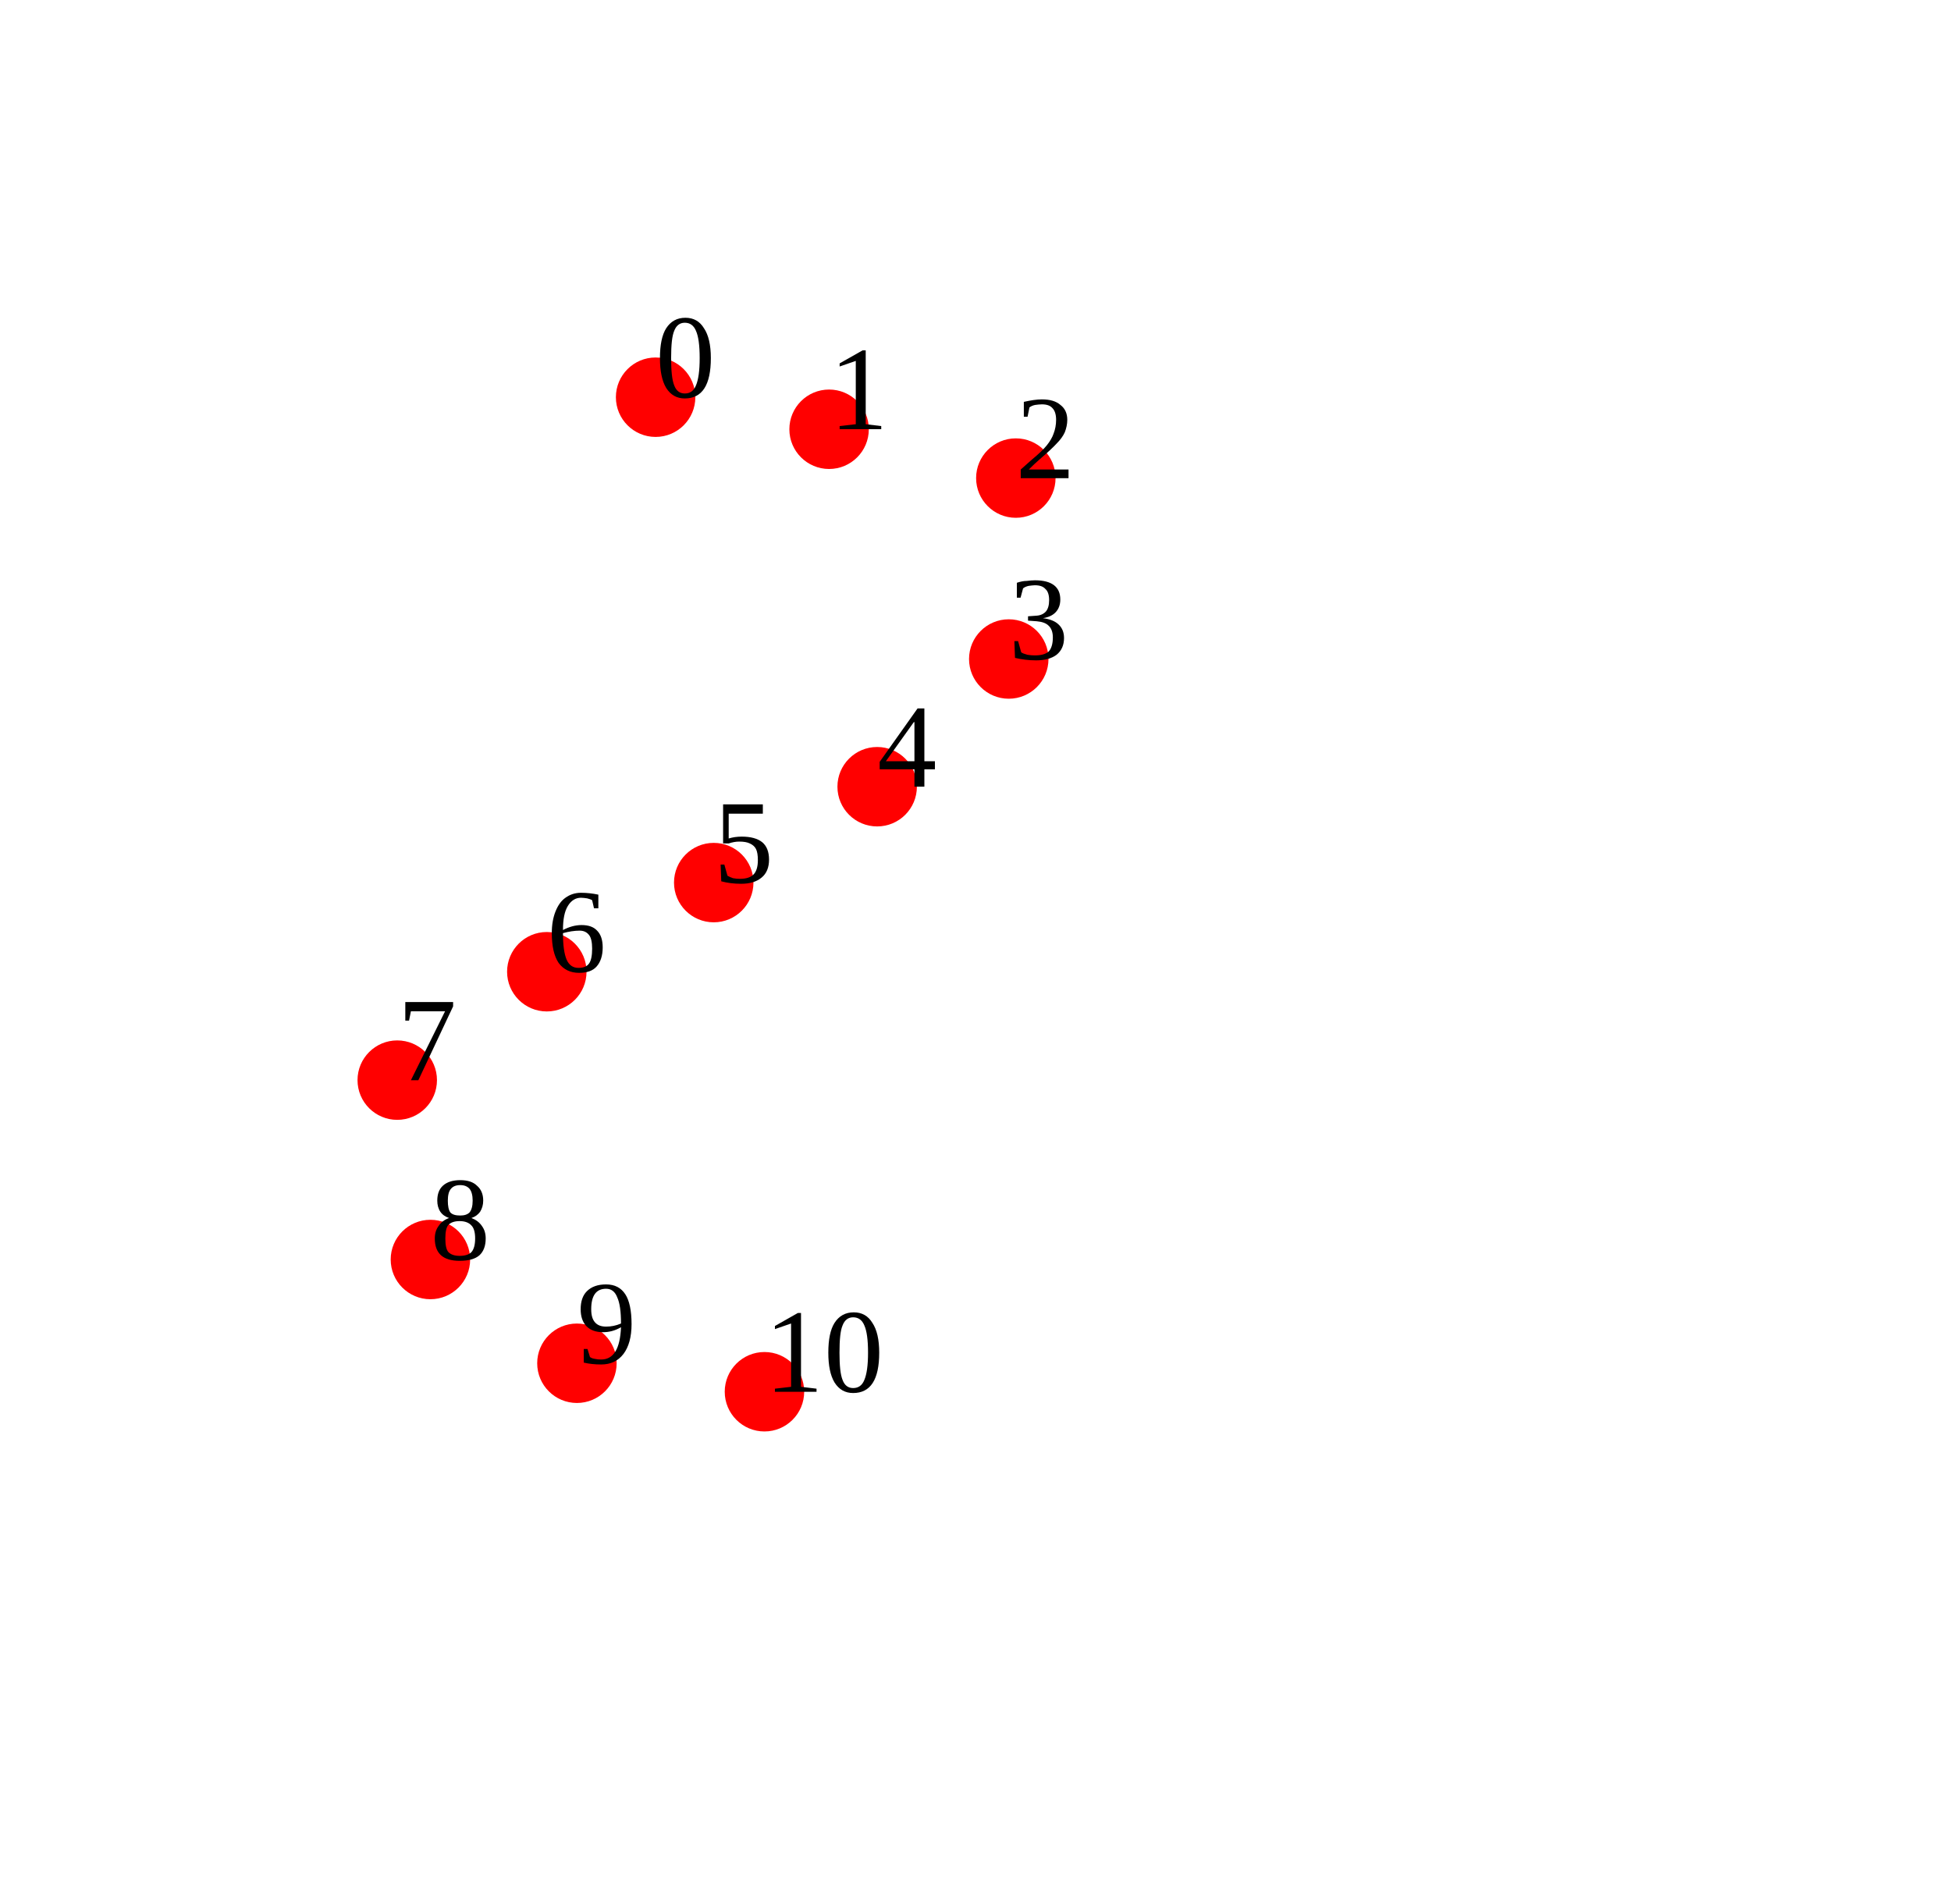
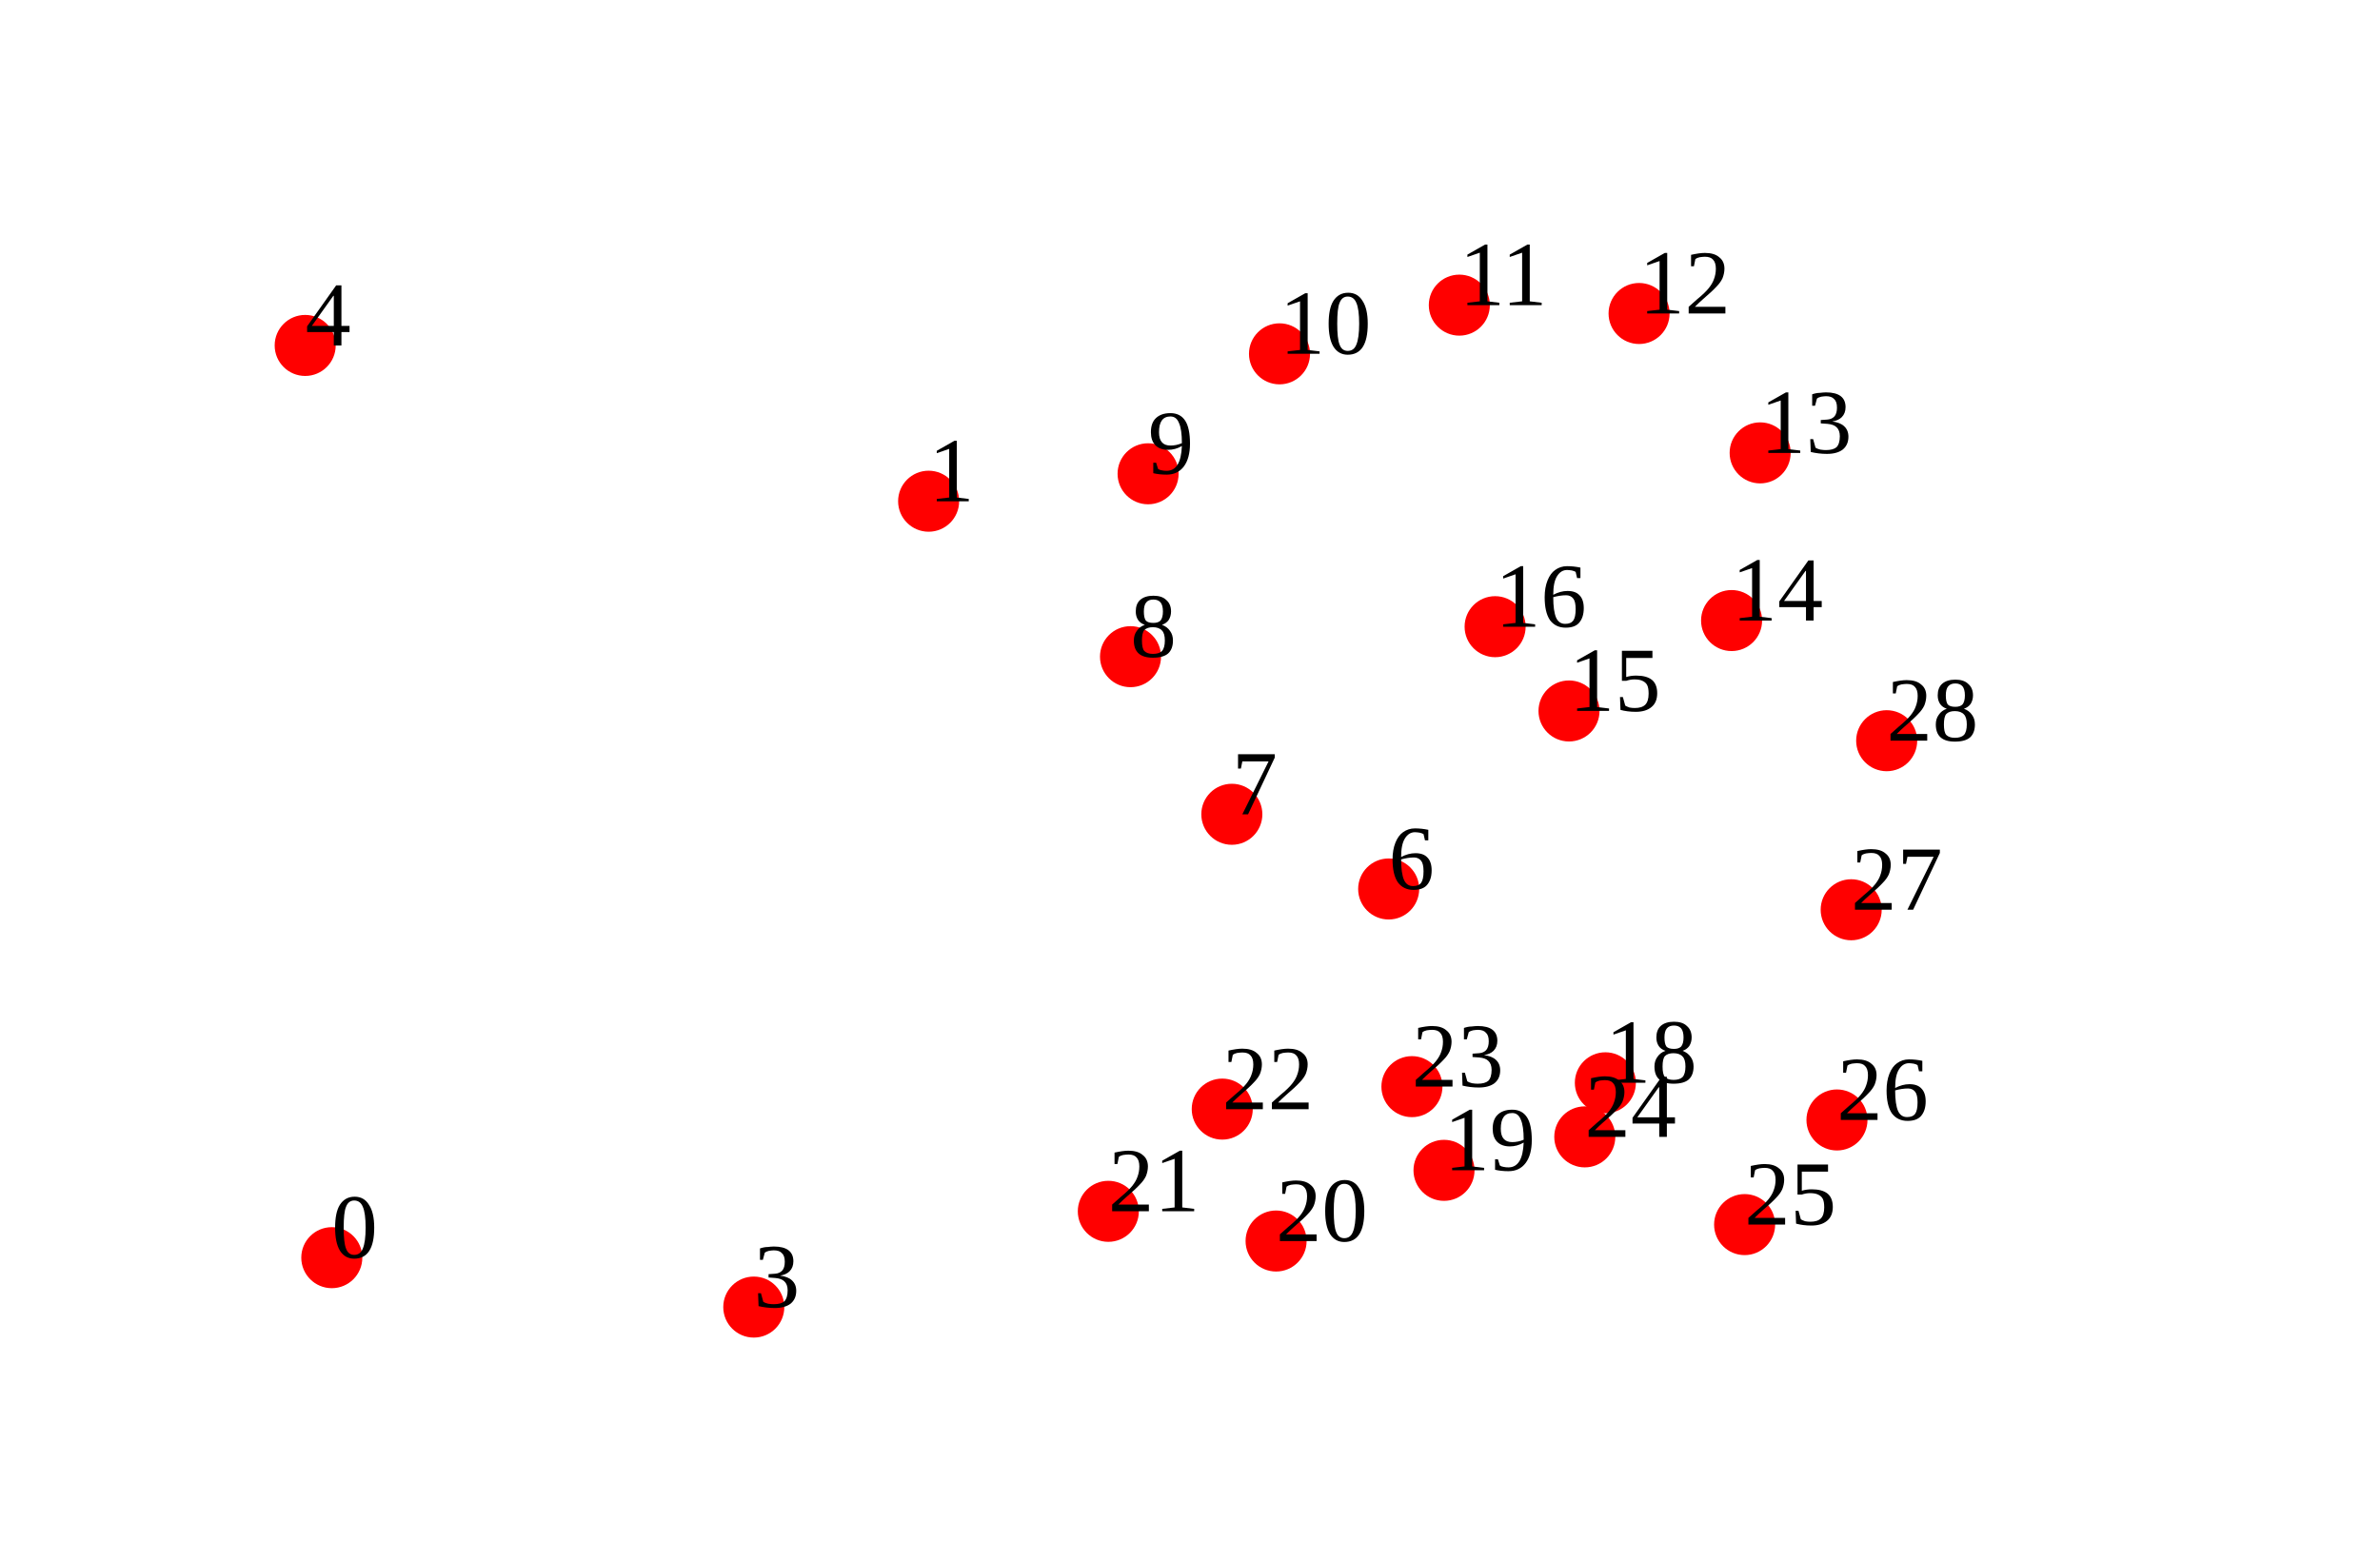
<svg xmlns="http://www.w3.org/2000/svg" version="1.1">
-   <circle cx="16.504" cy="10" r="1" stroke="black" stroke-width="0" fill="red" />
-   <text x="16.504" y="10" fill="black" style="font-size:3px;">0</text>
-   <circle cx="20.871" cy="10.807" r="1" stroke="black" stroke-width="0" fill="red" />
-   <text x="20.871" y="10.807" fill="black" style="font-size:3px;">1</text>
-   <circle cx="25.572" cy="12.036" r="1" stroke="black" stroke-width="0" fill="red" />
-   <text x="25.572" y="12.036" fill="black" style="font-size:3px;">2</text>
-   <circle cx="25.394" cy="16.591" r="1" stroke="black" stroke-width="0" fill="red" />
-   <text x="25.394" y="16.591" fill="black" style="font-size:3px;">3</text>
-   <circle cx="22.081" cy="19.806" r="1" stroke="black" stroke-width="0" fill="red" />
-   <text x="22.081" y="19.806" fill="black" style="font-size:3px;">4</text>
-   <circle cx="17.967" cy="22.22" r="1" stroke="black" stroke-width="0" fill="red" />
-   <text x="17.967" y="22.22" fill="black" style="font-size:3px;">5</text>
-   <circle cx="13.765" cy="24.464" r="1" stroke="black" stroke-width="0" fill="red" />
-   <text x="13.765" y="24.464" fill="black" style="font-size:3px;">6</text>
-   <circle cx="10" cy="27.193" r="1" stroke="black" stroke-width="0" fill="red" />
-   <text x="10" y="27.193" fill="black" style="font-size:3px;">7</text>
-   <circle cx="10.835" cy="31.709" r="1" stroke="black" stroke-width="0" fill="red" />
-   <text x="10.835" y="31.709" fill="black" style="font-size:3px;">8</text>
-   <circle cx="14.523" cy="34.321" r="1" stroke="black" stroke-width="0" fill="red" />
-   <text x="14.523" y="34.321" fill="black" style="font-size:3px;">9</text>
-   <circle cx="19.244" cy="35.038" r="1" stroke="black" stroke-width="0" fill="red" />
-   <text x="19.244" y="35.038" fill="black" style="font-size:3px;">10</text>
-   <circle cx="-21.216" cy="54.925" r="1" stroke="black" stroke-width="0" fill="red" />
-   <text x="-21.216" y="54.925" fill="black" style="font-size:3px;">11</text>
+   <circle cx="10.872" cy="41.217" r="1" stroke="black" stroke-width="0" fill="red" />
+   <text x="10.872" y="41.217" fill="black" style="font-size:3px;">0</text>
+   <circle cx="30.428" cy="16.426" r="1" stroke="black" stroke-width="0" fill="red" />
+   <text x="30.428" y="16.426" fill="black" style="font-size:3px;">1</text>
+   <circle cx="-12.274" cy="-5.328" r="1" stroke="black" stroke-width="0" fill="red" />
+   <text x="-12.274" y="-5.328" fill="black" style="font-size:3px;">2</text>
+   <circle cx="24.699" cy="42.836" r="1" stroke="black" stroke-width="0" fill="red" />
+   <text x="24.699" y="42.836" fill="black" style="font-size:3px;">3</text>
+   <circle cx="10" cy="11.321" r="1" stroke="black" stroke-width="0" fill="red" />
+   <text x="10" y="11.321" fill="black" style="font-size:3px;">4</text>
+   <circle cx="-12.274" cy="-5.328" r="1" stroke="black" stroke-width="0" fill="red" />
+   <text x="-12.274" y="-5.328" fill="black" style="font-size:3px;">5</text>
+   <circle cx="45.502" cy="29.134" r="1" stroke="black" stroke-width="0" fill="red" />
+   <text x="45.502" y="29.134" fill="black" style="font-size:3px;">6</text>
+   <circle cx="40.363" cy="26.686" r="1" stroke="black" stroke-width="0" fill="red" />
+   <text x="40.363" y="26.686" fill="black" style="font-size:3px;">7</text>
+   <circle cx="37.043" cy="21.521" r="1" stroke="black" stroke-width="0" fill="red" />
+   <text x="37.043" y="21.521" fill="black" style="font-size:3px;">8</text>
+   <circle cx="37.619" cy="15.527" r="1" stroke="black" stroke-width="0" fill="red" />
+   <text x="37.619" y="15.527" fill="black" style="font-size:3px;">9</text>
+   <circle cx="41.925" cy="11.596" r="1" stroke="black" stroke-width="0" fill="red" />
+   <text x="41.925" y="11.596" fill="black" style="font-size:3px;">10</text>
+   <circle cx="47.817" cy="10" r="1" stroke="black" stroke-width="0" fill="red" />
+   <text x="47.817" y="10" fill="black" style="font-size:3px;">11</text>
+   <circle cx="53.707" cy="10.274" r="1" stroke="black" stroke-width="0" fill="red" />
+   <text x="53.707" y="10.274" fill="black" style="font-size:3px;">12</text>
+   <circle cx="57.674" cy="14.842" r="1" stroke="black" stroke-width="0" fill="red" />
+   <text x="57.674" y="14.842" fill="black" style="font-size:3px;">13</text>
+   <circle cx="56.738" cy="20.337" r="1" stroke="black" stroke-width="0" fill="red" />
+   <text x="56.738" y="20.337" fill="black" style="font-size:3px;">14</text>
+   <circle cx="51.411" cy="23.3" r="1" stroke="black" stroke-width="0" fill="red" />
+   <text x="51.411" y="23.3" fill="black" style="font-size:3px;">15</text>
+   <circle cx="48.99" cy="20.538" r="1" stroke="black" stroke-width="0" fill="red" />
+   <text x="48.99" y="20.538" fill="black" style="font-size:3px;">16</text>
+   <circle cx="-12.274" cy="-5.328" r="1" stroke="black" stroke-width="0" fill="red" />
+   <text x="-12.274" y="-5.328" fill="black" style="font-size:3px;">17</text>
+   <circle cx="52.602" cy="35.486" r="1" stroke="black" stroke-width="0" fill="red" />
+   <text x="52.602" y="35.486" fill="black" style="font-size:3px;">18</text>
+   <circle cx="47.315" cy="38.355" r="1" stroke="black" stroke-width="0" fill="red" />
+   <text x="47.315" y="38.355" fill="black" style="font-size:3px;">19</text>
+   <circle cx="41.813" cy="40.671" r="1" stroke="black" stroke-width="0" fill="red" />
+   <text x="41.813" y="40.671" fill="black" style="font-size:3px;">20</text>
+   <circle cx="36.316" cy="39.698" r="1" stroke="black" stroke-width="0" fill="red" />
+   <text x="36.316" y="39.698" fill="black" style="font-size:3px;">21</text>
+   <circle cx="40.049" cy="36.348" r="1" stroke="black" stroke-width="0" fill="red" />
+   <text x="40.049" y="36.348" fill="black" style="font-size:3px;">22</text>
+   <circle cx="46.264" cy="35.612" r="1" stroke="black" stroke-width="0" fill="red" />
+   <text x="46.264" y="35.612" fill="black" style="font-size:3px;">23</text>
+   <circle cx="51.928" cy="37.258" r="1" stroke="black" stroke-width="0" fill="red" />
+   <text x="51.928" y="37.258" fill="black" style="font-size:3px;">24</text>
+   <circle cx="57.165" cy="40.133" r="1" stroke="black" stroke-width="0" fill="red" />
+   <text x="57.165" y="40.133" fill="black" style="font-size:3px;">25</text>
+   <circle cx="60.191" cy="36.704" r="1" stroke="black" stroke-width="0" fill="red" />
+   <text x="60.191" y="36.704" fill="black" style="font-size:3px;">26</text>
+   <circle cx="60.657" cy="29.815" r="1" stroke="black" stroke-width="0" fill="red" />
+   <text x="60.657" y="29.815" fill="black" style="font-size:3px;">27</text>
+   <circle cx="61.82" cy="24.275" r="1" stroke="black" stroke-width="0" fill="red" />
+   <text x="61.82" y="24.275" fill="black" style="font-size:3px;">28</text>
+   <circle cx="-12.274" cy="-5.328" r="1" stroke="black" stroke-width="0" fill="red" />
+   <text x="-12.274" y="-5.328" fill="black" style="font-size:3px;">29</text>
</svg>
